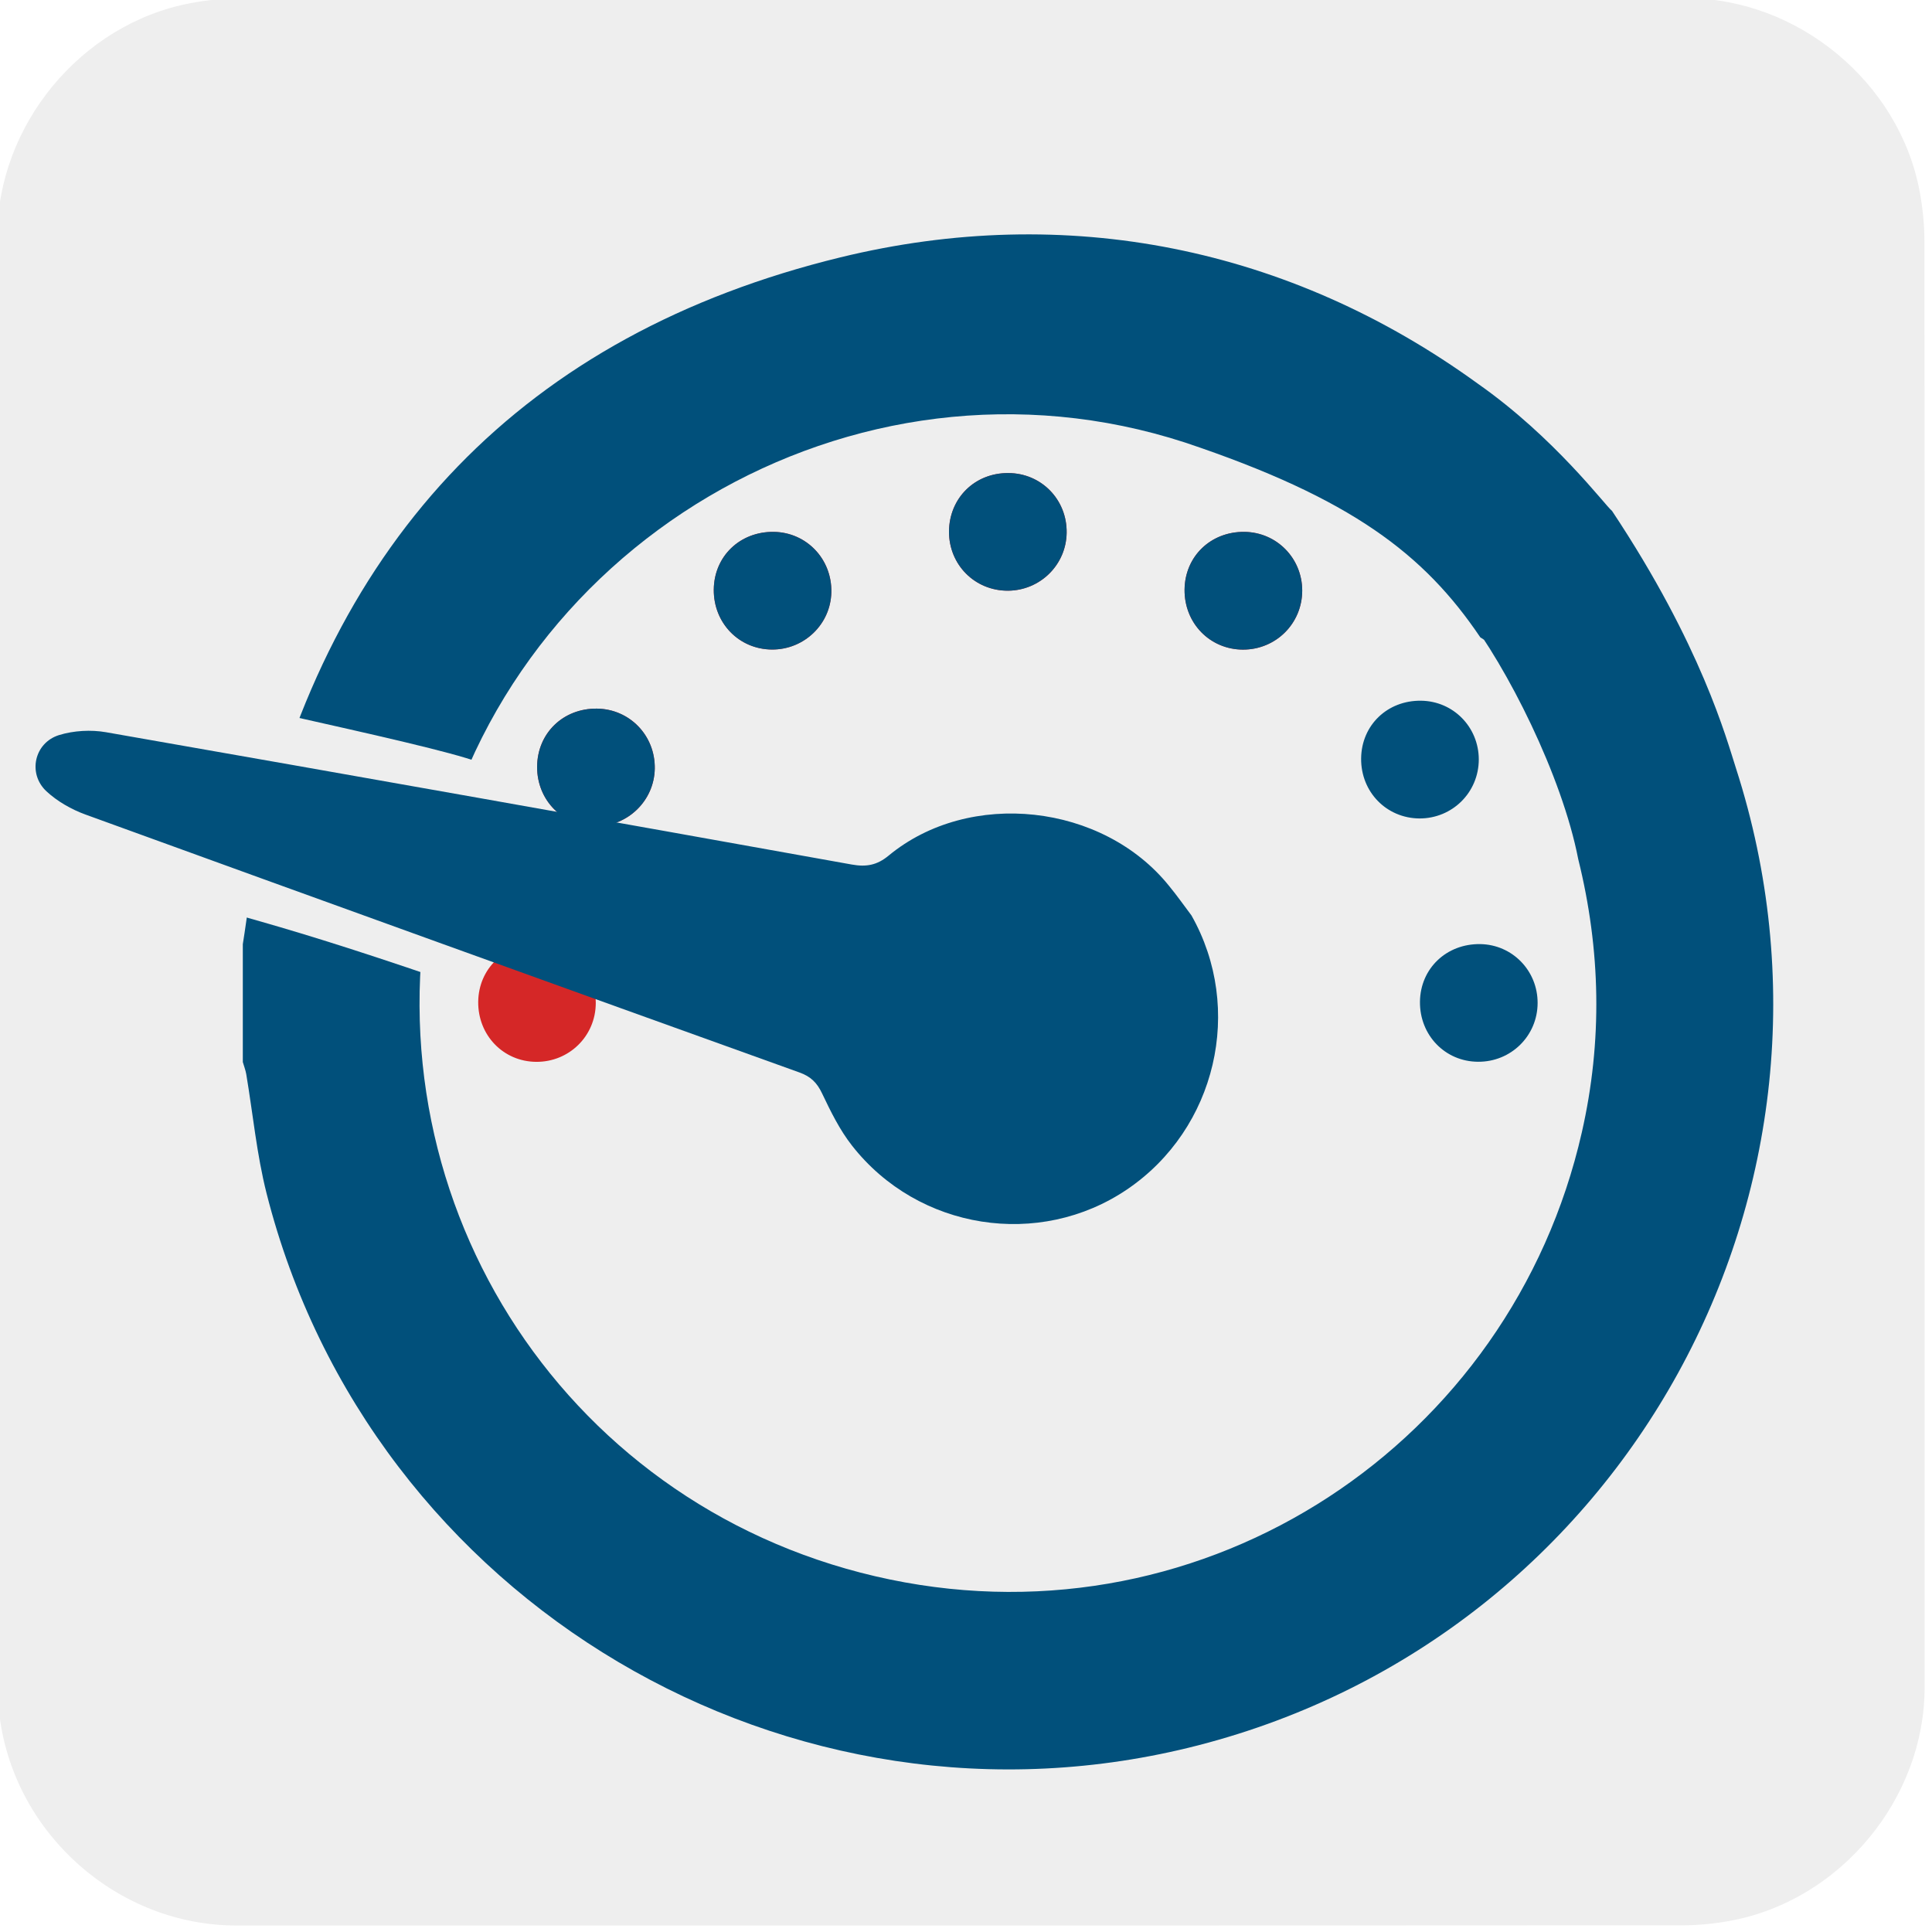
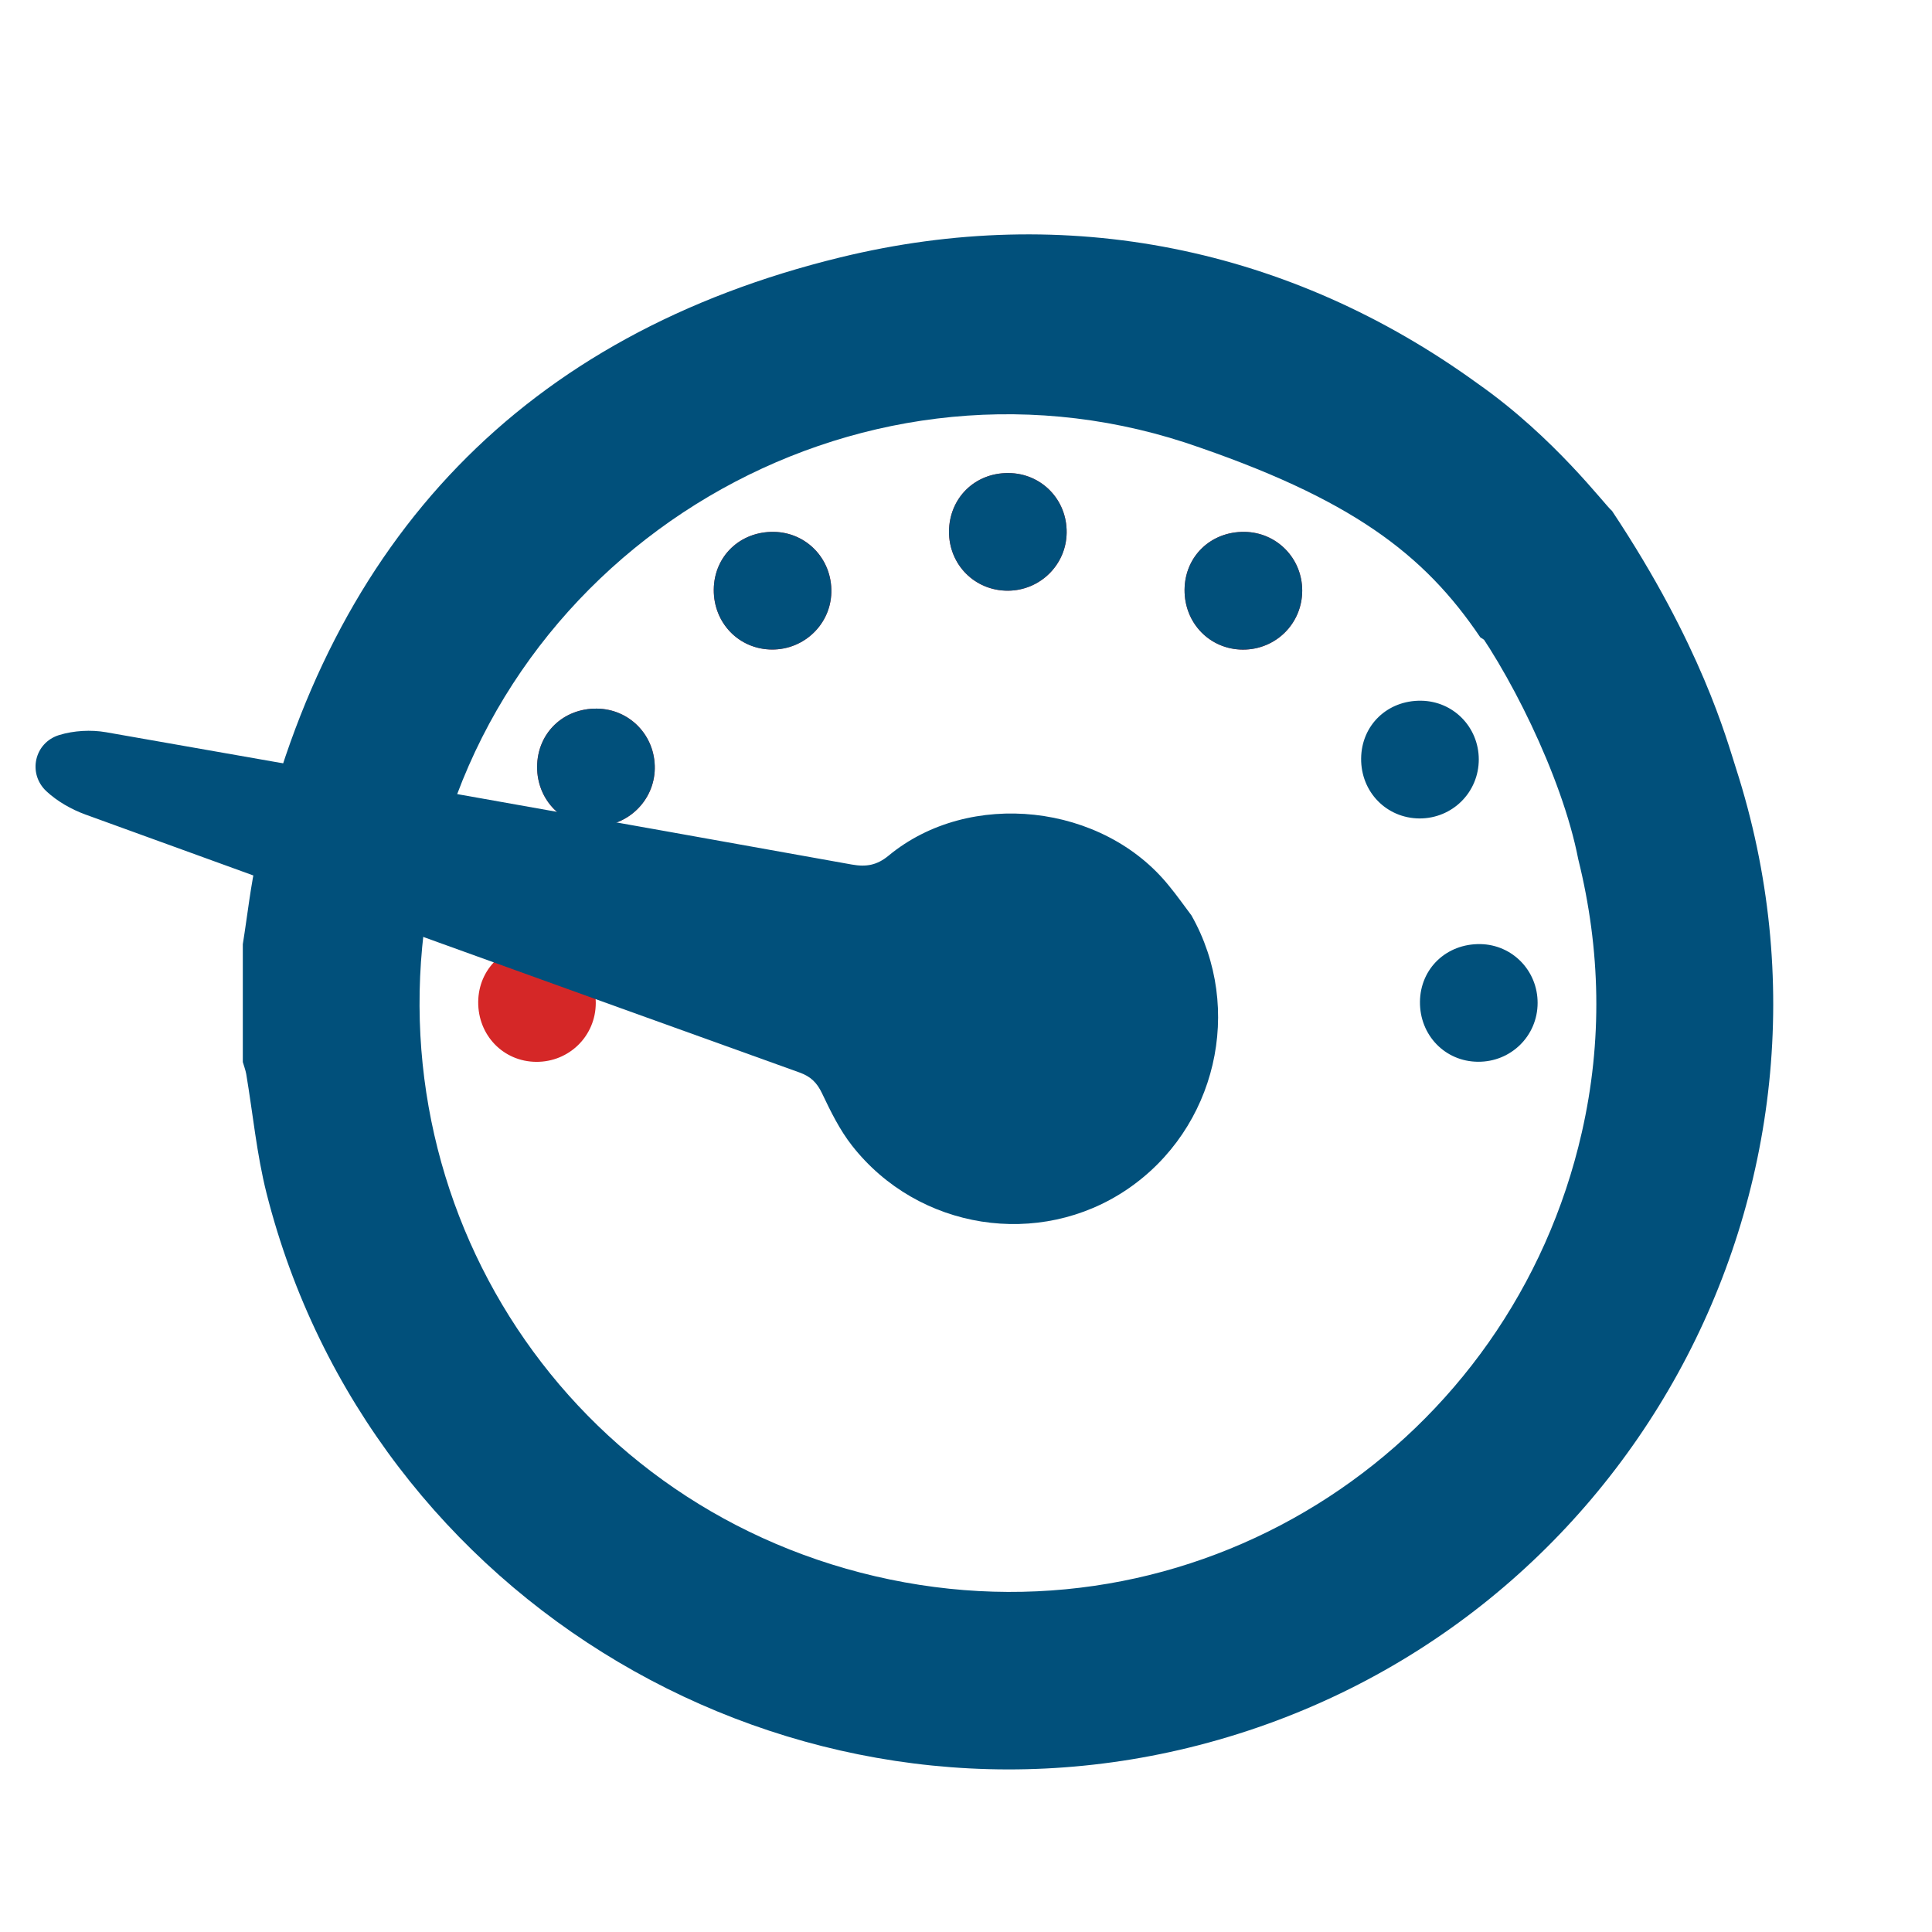
<svg xmlns="http://www.w3.org/2000/svg" id="ez4ns36htmzd1" viewBox="0 0 769 769" shape-rendering="geometricPrecision" text-rendering="geometricPrecision">
  <style>#ez4ns36htmzd1{pointer-events: all} #ez4ns36htmzd1:hover * {animation-play-state: running !important}
#ez4ns36htmzd16 {animation: ez4ns36htmzd16_f_o 3000ms linear infinite normal forwards}
@keyframes ez4ns36htmzd16_f_o { 0% {fill-opacity: 1;animation-timing-function: step-end} 13.333% {fill-opacity: 0;animation-timing-function: step-end} 90% {fill-opacity: 1} 100% {fill-opacity: 1} }
#ez4ns36htmzd17 {animation: ez4ns36htmzd17_f_o 3000ms linear infinite normal forwards}
@keyframes ez4ns36htmzd17_f_o { 0% {fill-opacity: 1;animation-timing-function: step-end} 16.667% {fill-opacity: 0;animation-timing-function: step-end} 70% {fill-opacity: 1} 100% {fill-opacity: 1} }
#ez4ns36htmzd18 {animation: ez4ns36htmzd18_f_o 3000ms linear infinite normal forwards}
@keyframes ez4ns36htmzd18_f_o { 0% {fill-opacity: 1;animation-timing-function: step-end} 20% {fill-opacity: 0;animation-timing-function: step-end} 53.333% {fill-opacity: 1} 100% {fill-opacity: 1} }
#ez4ns36htmzd19 {animation: ez4ns36htmzd19_f_o 3000ms linear infinite normal forwards}
@keyframes ez4ns36htmzd19_f_o { 0% {fill-opacity: 1;animation-timing-function: step-end} 23.333% {fill-opacity: 0;animation-timing-function: step-end} 33.333% {fill-opacity: 1} 100% {fill-opacity: 1} }
#ez4ns36htmzd20_to {animation: ez4ns36htmzd20_to__to 3000ms linear infinite normal forwards}
@keyframes ez4ns36htmzd20_to__to { 0% {transform: translate(261.26px,670.8255px)} 10% {transform: translate(261px,670.8255px)} 13.333% {transform: translate(266.5307px,651.094px)} 16.667% {transform: translate(283.7132px,637px)} 20% {transform: translate(305.5929px,633.5515px)} 23.333% {transform: translate(325.5915px,639.0317px)} 33.333% {transform: translate(314.468px,633.3845px)} 50% {transform: translate(296.9716px,634.4136px)} 66.667% {transform: translate(279.8319px,639.6866px)} 83.333% {transform: translate(267.1827px,654.5037px)} 100% {transform: translate(261.17px,670px)} }
#ez4ns36htmzd20_tr {animation: ez4ns36htmzd20_tr__tr 3000ms linear infinite normal forwards}
@keyframes ez4ns36htmzd20_tr__tr { 0% {transform: rotate(-120deg)} 10% {transform: rotate(-120deg)} 23.333% {transform: rotate(0deg)} 100% {transform: rotate(-120deg)} }</style>
  <g id="ez4ns36htmzd2" transform="matrix(4 0 0 4 -821.1265 -2304.686)">
-     <path id="ez4ns36htmzd3" d="M396.795,671.906C396.795,695.966,396.795,720.036,396.795,744.096C396.795,755.126,388.475,765.206,377.615,767.276C376.005,767.586,374.345,767.756,372.715,767.756C324.745,767.786,276.785,767.776,228.815,767.776C217.055,767.776,206.795,758.756,205.255,747.056C205.115,746.026,205.025,744.976,205.025,743.936C205.015,695.846,205.015,647.756,205.015,599.676C205.015,588.646,213.335,578.556,224.195,576.496C225.805,576.186,227.465,576.016,229.095,576.016C277.105,575.996,325.115,575.996,373.115,575.996C384.145,575.996,394.245,584.326,396.295,595.176C396.595,596.786,396.775,598.446,396.775,600.076C396.805,624.026,396.795,647.966,396.795,671.906Z" fill="#eeeeee" stroke="none" stroke-width="1" />
+     <path id="ez4ns36htmzd3" d="M396.795,671.906C396.795,695.966,396.795,720.036,396.795,744.096C396.795,755.126,388.475,765.206,377.615,767.276C376.005,767.586,374.345,767.756,372.715,767.756C324.745,767.786,276.785,767.776,228.815,767.776C217.055,767.776,206.795,758.756,205.255,747.056C205.115,746.026,205.025,744.976,205.025,743.936C205.015,695.846,205.015,647.756,205.015,599.676C205.015,588.646,213.335,578.556,224.195,576.496C225.805,576.186,227.465,576.016,229.095,576.016C277.105,575.996,325.115,575.996,373.115,575.996C384.145,575.996,394.245,584.326,396.295,595.176C396.595,596.786,396.775,598.446,396.775,600.076C396.805,624.026,396.795,647.966,396.795,671.906Z" fill="#eee0" stroke="none" stroke-width="1" />
  </g>
  <g id="ez4ns36htmzd4" transform="matrix(3.5 0 0 3.5 -654.4883 -1954.865)">
    <g id="ez4ns36htmzd5">
      <path id="ez4ns36htmzd6" d="M214.61,665.91C215.15,662.56,215.5,659.17,216.26,655.87C224.59,619.76,246.61,596.57,282.57,587.8C308.28,581.53,333.65,586.629,355.08,602.179C363.819,608.315,369.534,616.008,370.324,616.638C364.754,620.908,368.769,640.039,355.34,631.011C348.976,621.578,340.715,615.196,321.77,608.86C284.11,596.61,243.56,620.61,235.99,659.43C228.91,695.77,251.82,730.62,288.21,738.16C324.31,745.64,358.86,722.65,366.89,687.3C369.25,676.92,369.04,666.57,366.48,656.24C364.637,646.739,358.349,634.309,353.62,628.262C352.17,618.989,352.001,610.4,370.324,616.638C380.507,631.953,383.35,642.6,384.42,645.91C399.81,693.68,371.85,744.48,323.29,757.01C276.88,768.98,229.09,740.72,217.31,694.24C216.19,689.81,215.76,685.2,215,680.68C214.92,680.22,214.74,679.77,214.61,679.31C214.61,674.84,214.61,670.38,214.61,665.91Z" fill="#01507b" stroke="none" stroke-width="1" />
      <g id="ez4ns36htmzd7">
        <path id="ez4ns36htmzd8" d="M344.52,643.31C344.55,639.52,347.5,636.68,351.34,636.73C355,636.78,357.89,639.72,357.9,643.4C357.9,647.15,354.9,650.13,351.15,650.12C347.4,650.09,344.49,647.11,344.52,643.31Z" transform="matrix(1 0 0 1 -2.730191 1.490725)" fill="#01507b" stroke="none" stroke-width="1" />
        <path id="ez4ns36htmzd9" d="M348.48,672.45C348.52,668.68,351.49,665.84,355.34,665.9C358.99,665.96,361.87,668.92,361.86,672.6C361.85,676.34,358.83,679.31,355.08,679.28C351.34,679.26,348.44,676.26,348.48,672.45Z" fill="#01507b" stroke="none" stroke-width="1" />
        <path id="ez4ns36htmzd10" d="M241.38,672.45C241.43,668.68,244.39,665.85,248.23,665.91C251.88,665.97,254.76,668.93,254.75,672.61C254.74,676.35,251.72,679.32,247.97,679.29C244.23,679.26,241.34,676.26,241.38,672.45Z" fill="rgb(213,39,39)" stroke="none" stroke-width="1" />
        <path id="ez4ns36htmzd11" d="M254.87,639.12C258.61,639.16,261.53,642.19,261.46,645.96C261.39,649.59,258.4,652.5,254.74,652.5C250.98,652.5,248.06,649.52,248.08,645.73C248.1,641.93,251.03,639.08,254.87,639.12Z" fill="rgb(213,39,39)" stroke="none" stroke-width="1" />
        <path id="ez4ns36htmzd12" d="M321.71,625.6C321.74,621.81,324.69,618.97,328.53,619.02C332.19,619.07,335.08,622.01,335.09,625.69C335.09,629.44,332.09,632.42,328.34,632.41C324.58,632.39,321.68,629.4,321.71,625.6Z" fill="rgb(213,39,39)" stroke="none" stroke-width="1" />
        <path id="ez4ns36htmzd13" d="M274.99,619.02C278.72,619.07,281.63,622.12,281.54,625.9C281.46,629.52,278.45,632.42,274.79,632.4C271.04,632.38,268.14,629.39,268.17,625.59C268.2,621.81,271.14,618.97,274.99,619.02Z" fill="rgb(213,39,39)" stroke="none" stroke-width="1" />
        <path id="ez4ns36htmzd14" d="M301.68,612.33C305.43,612.35,308.36,615.36,308.3,619.13C308.25,622.77,305.28,625.69,301.62,625.71C297.86,625.72,294.91,622.76,294.92,618.98C294.95,615.17,297.86,612.3,301.68,612.33Z" fill="rgb(213,39,39)" stroke="none" stroke-width="1" />
      </g>
      <g id="ez4ns36htmzd15">
        <path id="ez4ns36htmzd16" d="M254.87,639.12C258.61,639.16,261.53,642.19,261.46,645.96C261.39,649.59,258.4,652.5,254.74,652.5C250.98,652.5,248.06,649.52,248.08,645.73C248.1,641.93,251.03,639.08,254.87,639.12Z" fill="#01507b" stroke="none" stroke-width="1" />
        <path id="ez4ns36htmzd17" d="M274.99,619.02C278.72,619.07,281.63,622.12,281.54,625.9C281.46,629.52,278.45,632.42,274.79,632.4C271.04,632.38,268.14,629.39,268.17,625.59C268.2,621.81,271.14,618.97,274.99,619.02Z" fill="#01507b" stroke="none" stroke-width="1" />
        <path id="ez4ns36htmzd18" d="M301.68,612.33C305.43,612.35,308.36,615.36,308.3,619.13C308.25,622.77,305.28,625.69,301.62,625.71C297.86,625.72,294.91,622.76,294.92,618.98C294.95,615.17,297.86,612.3,301.68,612.33Z" fill="#01507b" stroke="none" stroke-width="1" />
        <path id="ez4ns36htmzd19" d="M321.71,625.6C321.74,621.81,324.69,618.97,328.53,619.02C332.19,619.07,335.08,622.01,335.09,625.69C335.09,629.44,332.09,632.42,328.34,632.41C324.58,632.39,321.68,629.4,321.71,625.6Z" fill="#01507b" stroke="none" stroke-width="1" />
      </g>
      <g id="ez4ns36htmzd20_to" transform="translate(261.26,670.8255)">
        <g id="ez4ns36htmzd20_tr" transform="rotate(-120)">
          <g id="ez4ns36htmzd20" transform="translate(-336.0673,-651.0403)">
-             <path id="ez4ns36htmzd21" d="M343.234,645.81C340.213,643.797,334.845,639.835,335.697,640.168C335.955,640.401,335.116,640.157,335.697,640.168C335.571,640.554,335.63,640.195,335.697,640.168C335.685,640.143,335.343,640.344,335.697,640.168C347.554,629.816,347.2,629.292,359.226,618.113C360.155,617.336,360.113,618.732,361.264,618.376C363.174,619.653,365.529,620.725,367.759,622.058C367.48,623.262,371.741,626.152,370.947,627.099C360.047,638.482,348.576,651.702,347.755,651.279C347.904,651.048,347.561,651.233,347.774,651.247C347.709,651.069,347.532,651.352,347.755,651.279C347.765,651.084,344.221,645.689,343.234,645.81Z" transform="matrix(1.5 0 0 1.5 -154.5951 -329.6148)" fill="#eeeeee" stroke="none" stroke-width="1" />
+             <path id="ez4ns36htmzd21" d="M343.234,645.81C340.213,643.797,334.845,639.835,335.697,640.168C335.955,640.401,335.116,640.157,335.697,640.168C335.571,640.554,335.63,640.195,335.697,640.168C335.685,640.143,335.343,640.344,335.697,640.168C347.554,629.816,347.2,629.292,359.226,618.113C360.155,617.336,360.113,618.732,361.264,618.376C363.174,619.653,365.529,620.725,367.759,622.058C367.48,623.262,371.741,626.152,370.947,627.099C360.047,638.482,348.576,651.702,347.755,651.279C347.904,651.048,347.561,651.233,347.774,651.247C347.709,651.069,347.532,651.352,347.755,651.279C347.765,651.084,344.221,645.689,343.234,645.81Z" transform="matrix(1.5 0 0 1.5 -154.5951 -329.6148)" fill="#eee0" stroke="none" stroke-width="1" />
            <path id="ez4ns36htmzd22" d="M301.62,709.5C289.42,709.4,279.18,699.82,278.29,687.6C277.41,675.56,286.15,664.69,298.25,662.98C300.49,662.66,302.82,662.82,305.08,663C306.43,663.11,307.39,662.85,308.44,661.96C330.41,643.37,352.41,624.81,374.45,606.3C375.75,605.21,377.33,604.29,378.94,603.79C381.77,602.92,384.43,605.36,383.76,608.25C383.37,609.94,382.49,611.68,381.38,613.01C362.95,635.03,344.47,657,325.94,678.94C324.86,680.22,324.44,681.38,324.72,683.06C326.72,694.84,317.67,707.16,305.75,708.98C304.38,709.21,303,709.33,301.62,709.5Z" transform="matrix(1 0 0 1 10.92834 -1.336939)" fill="#01507b" stroke="none" stroke-width="1" />
          </g>
        </g>
      </g>
    </g>
  </g>
</svg>
